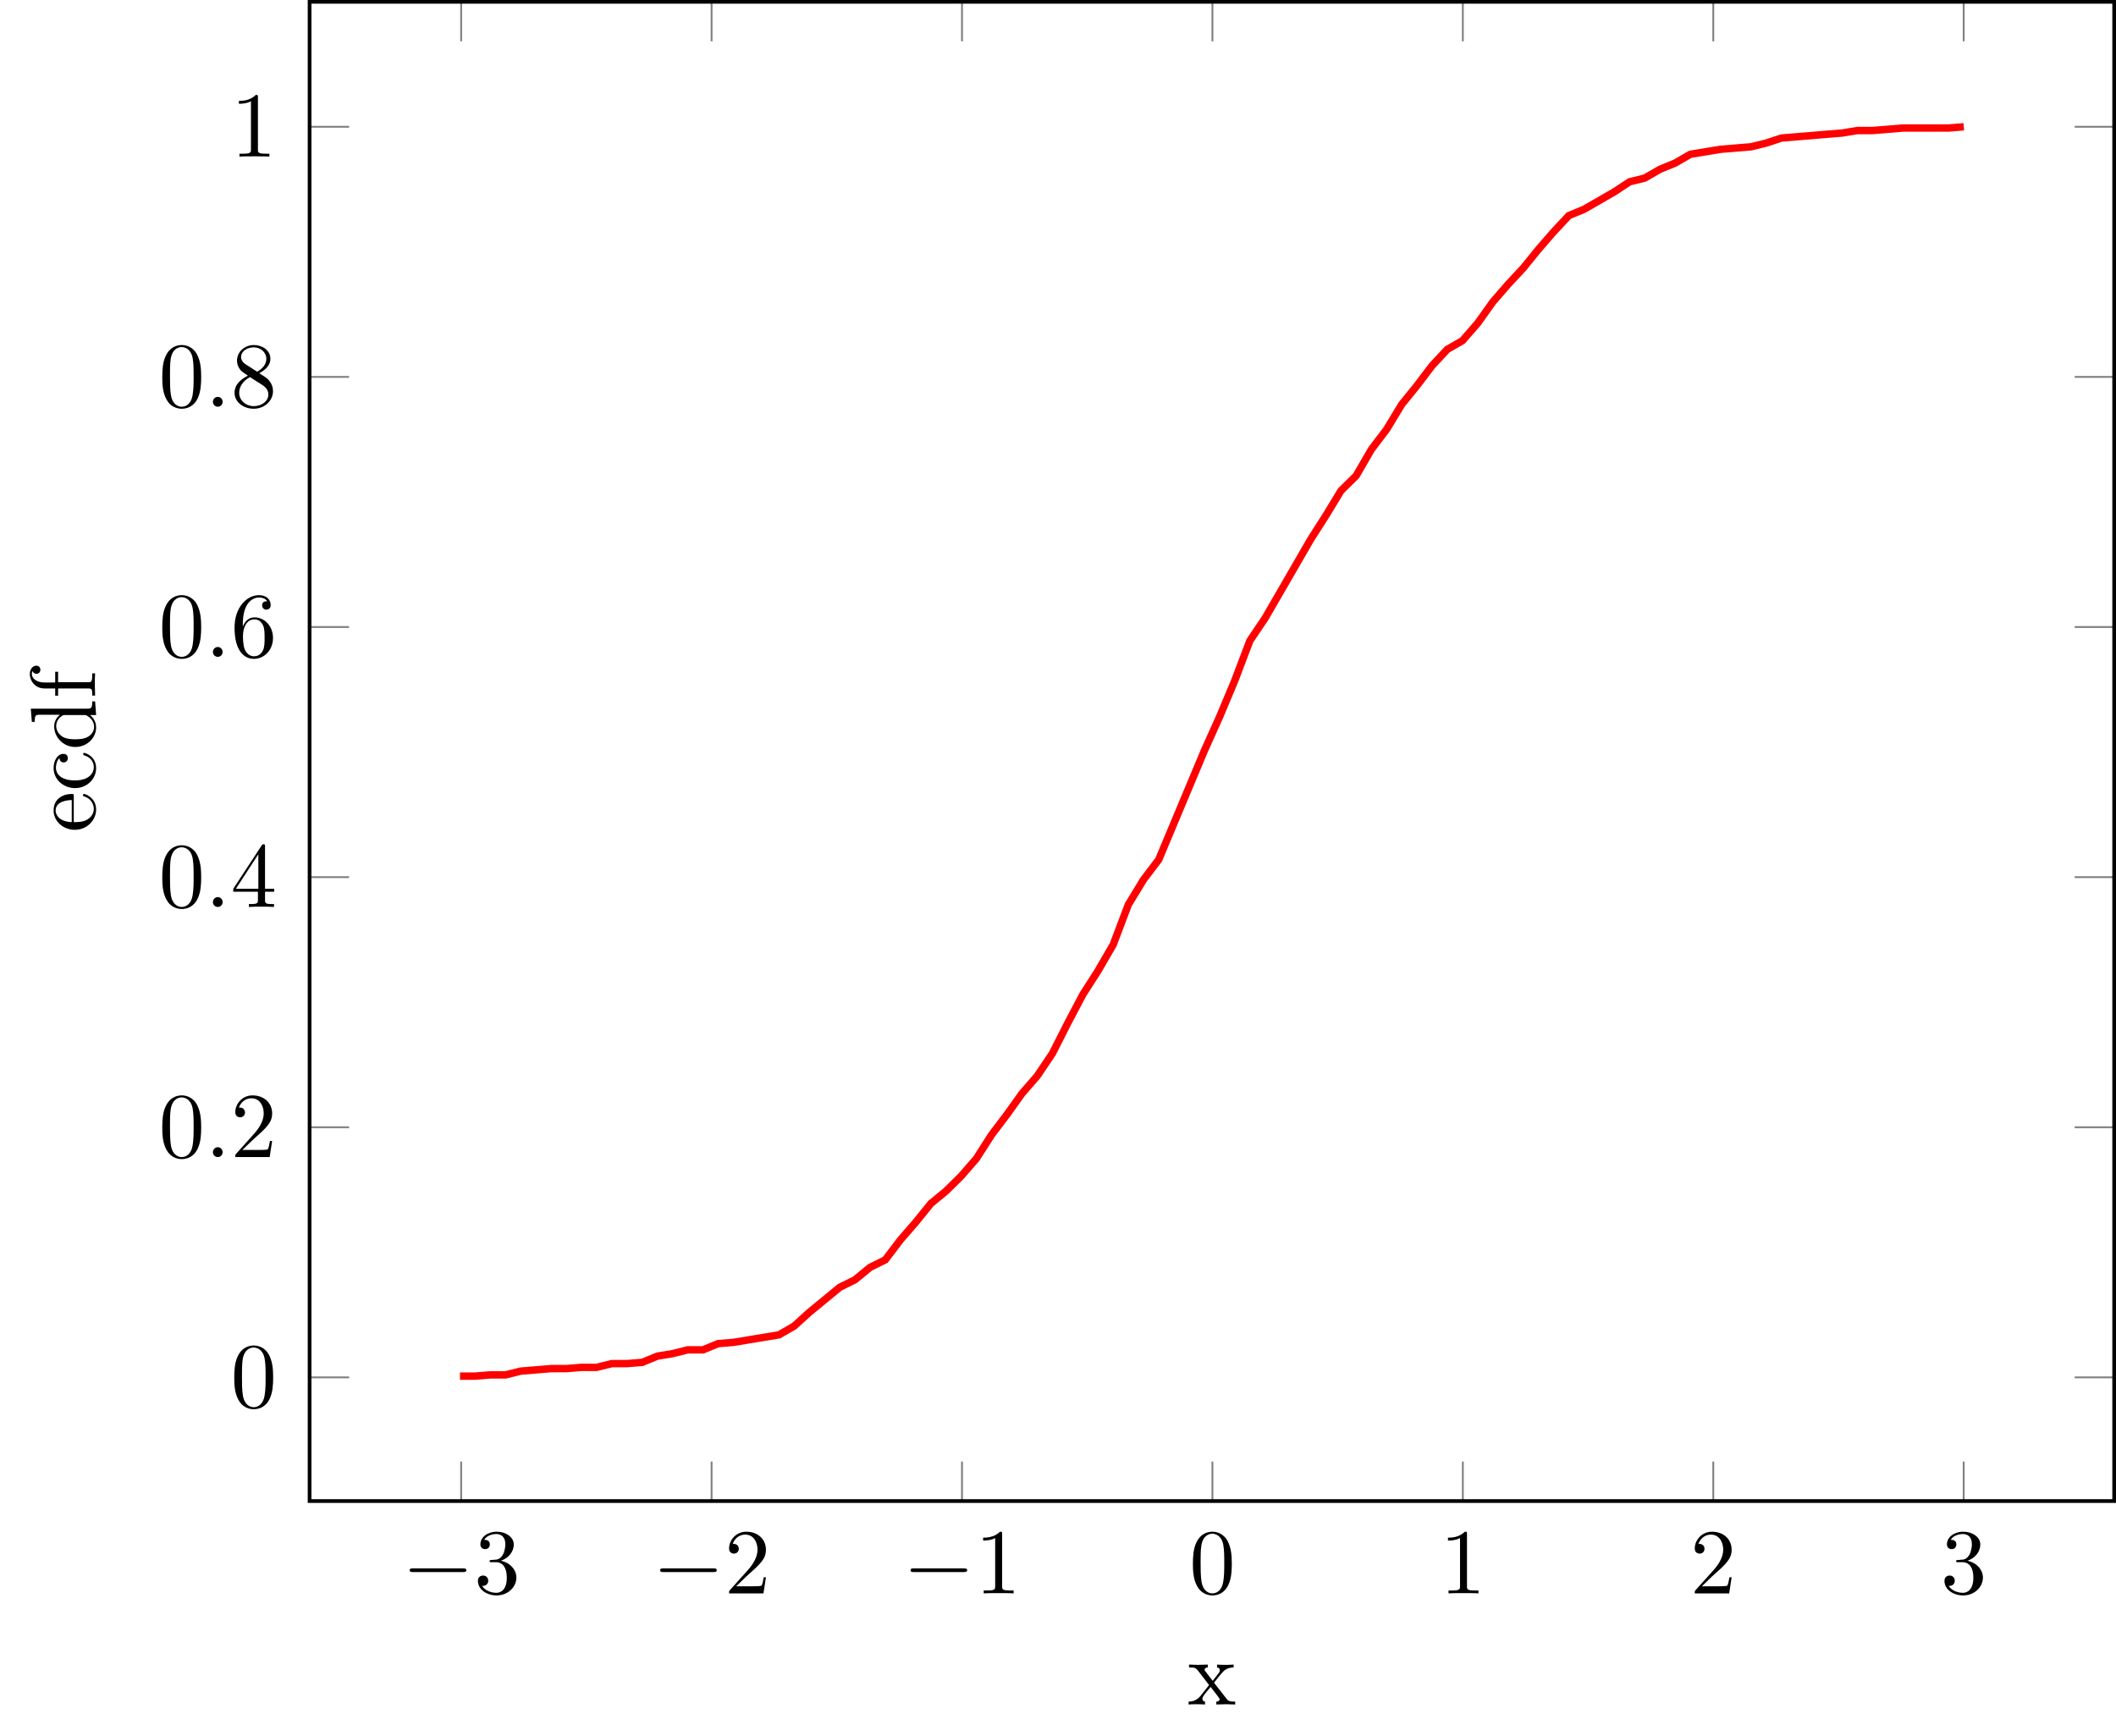
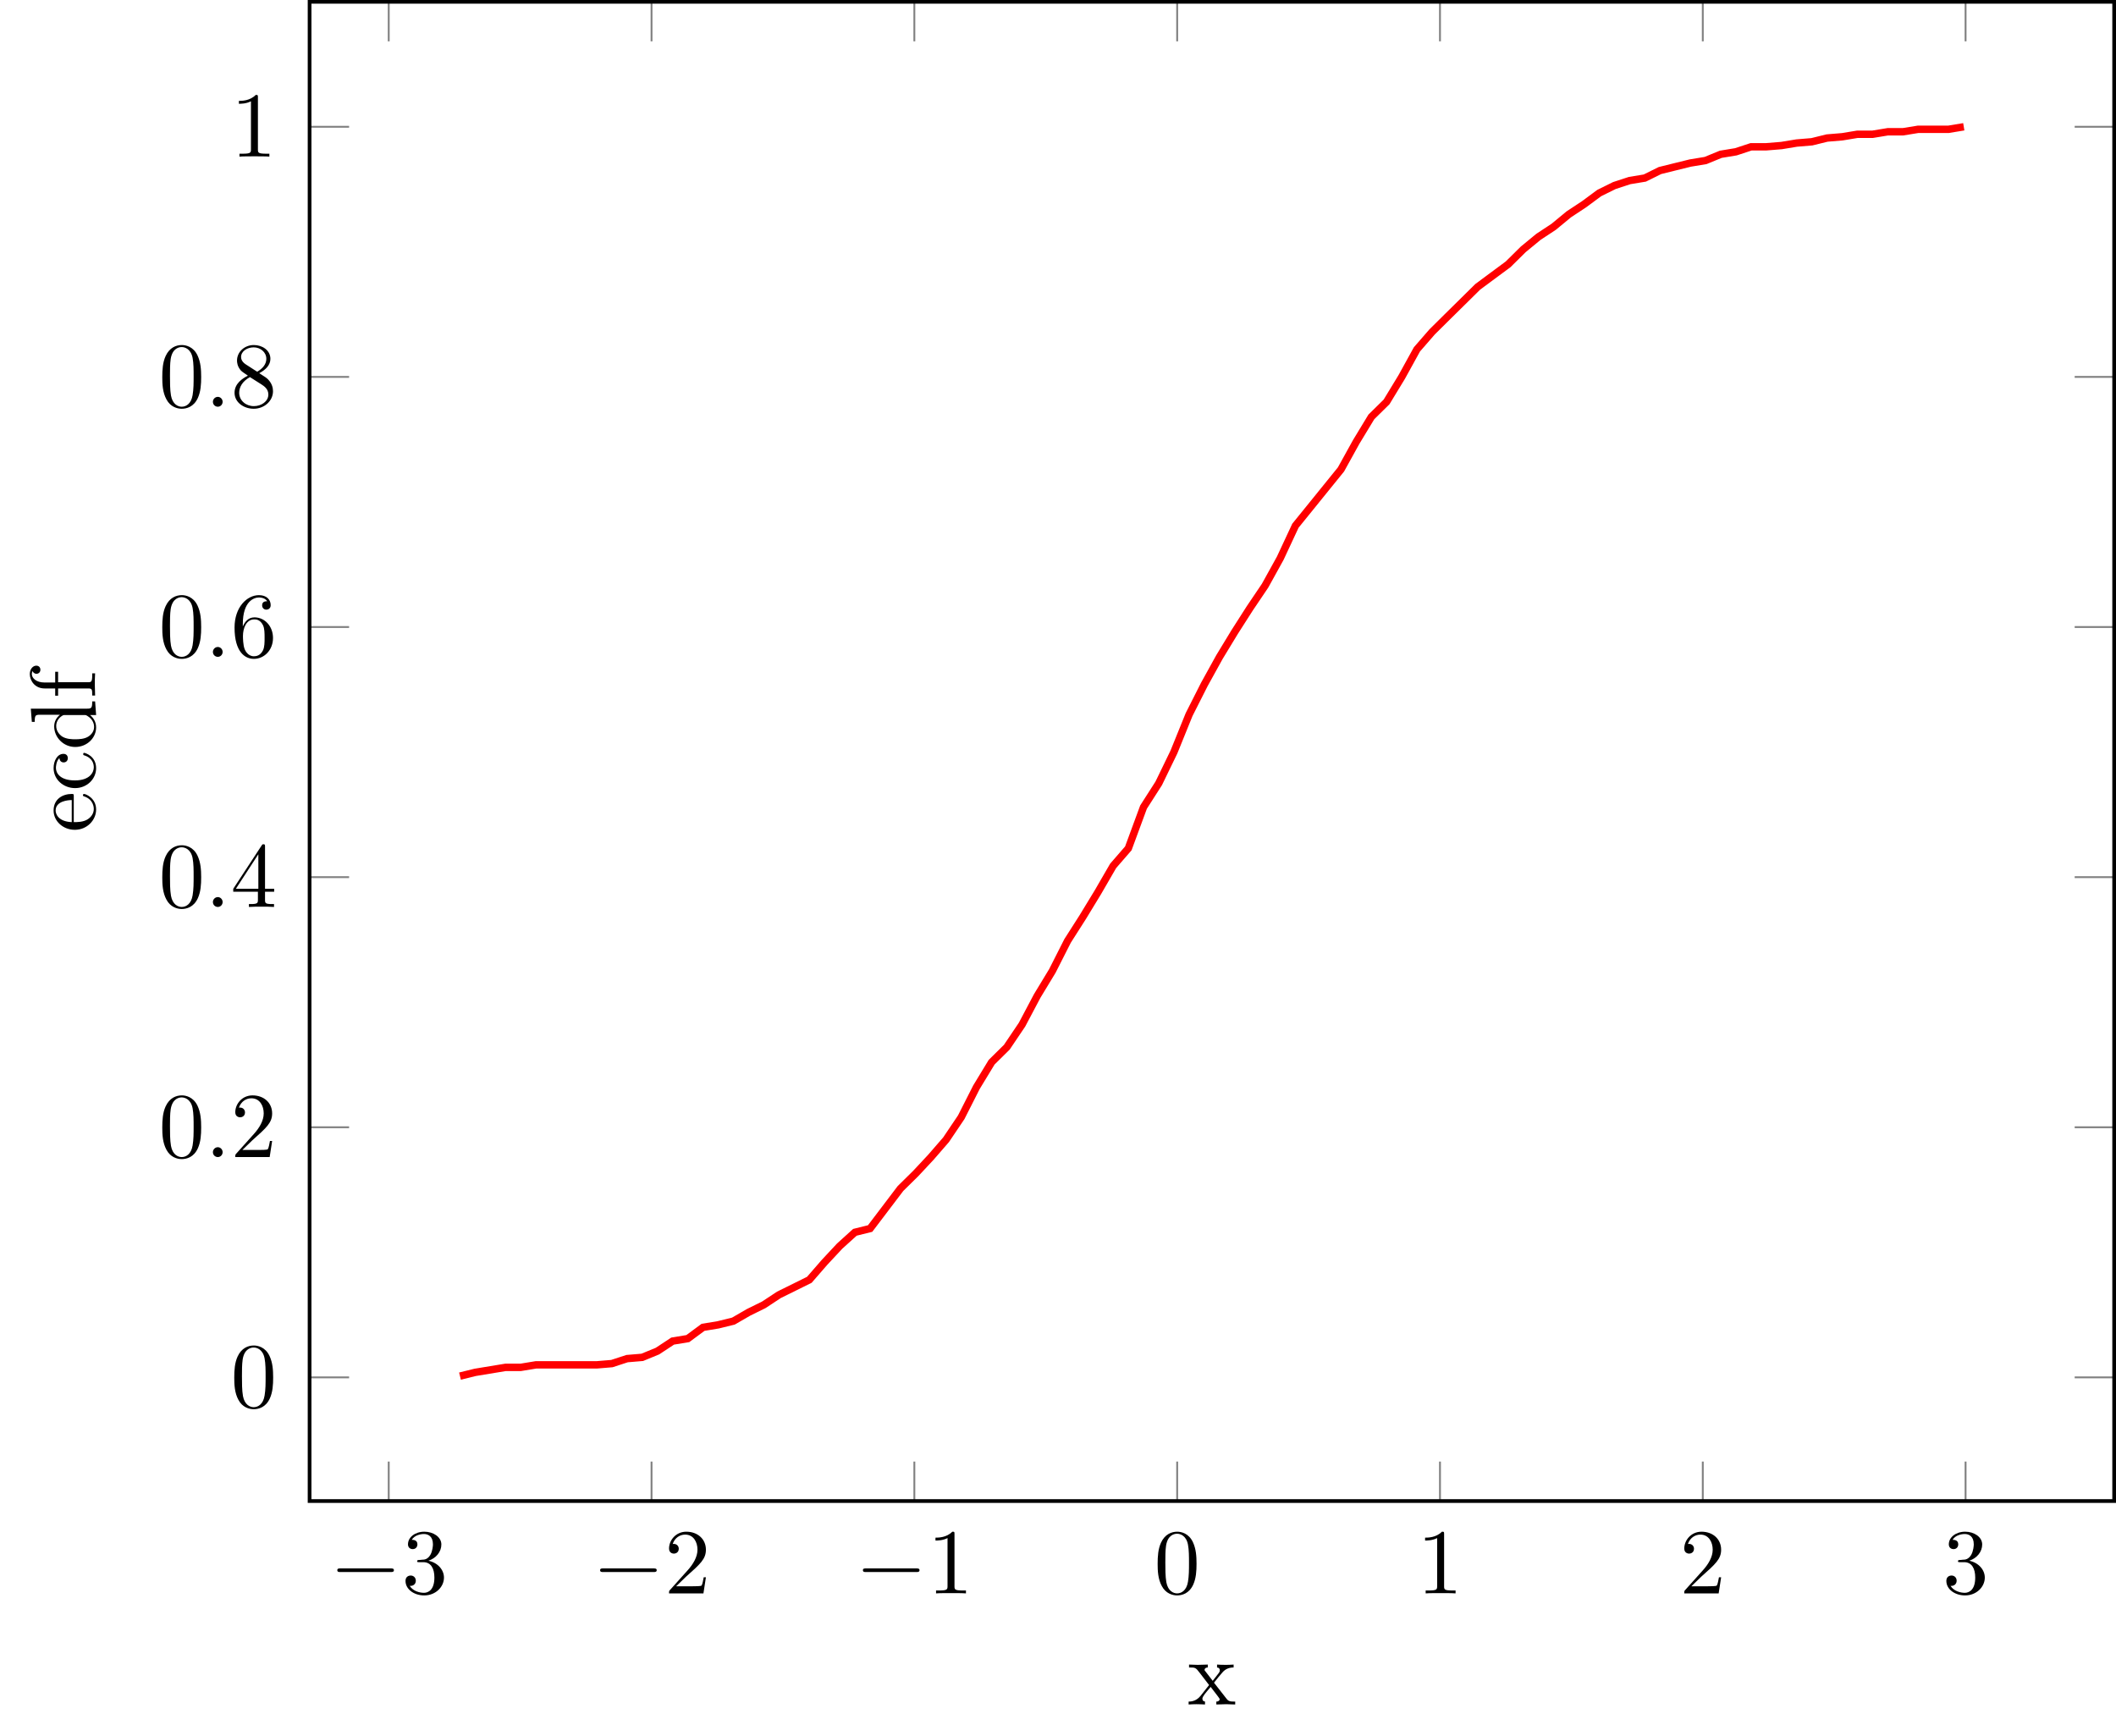
- <svg xmlns="http://www.w3.org/2000/svg" xmlns:xlink="http://www.w3.org/1999/xlink" width="227.795pt" height="186.812pt" viewBox="0 0 227.795 186.812" version="1.1">
+ <svg xmlns="http://www.w3.org/2000/svg" xmlns:xlink="http://www.w3.org/1999/xlink" width="227.796pt" height="186.812pt" viewBox="0 0 227.796 186.812" version="1.1">
  <defs>
    <g>
      <symbol overflow="visible" id="glyph0-0">
        <path style="stroke:none;" d="" />
      </symbol>
      <symbol overflow="visible" id="glyph0-1">
        <path style="stroke:none;" d="M 6.562 -2.297 C 6.734 -2.297 6.922 -2.297 6.922 -2.5 C 6.922 -2.688 6.734 -2.688 6.562 -2.688 L 1.172 -2.688 C 1 -2.688 0.828 -2.688 0.828 -2.5 C 0.828 -2.297 1 -2.297 1.172 -2.297 Z M 6.562 -2.297 " />
      </symbol>
      <symbol overflow="visible" id="glyph1-0">
        <path style="stroke:none;" d="" />
      </symbol>
      <symbol overflow="visible" id="glyph1-1">
        <path style="stroke:none;" d="M 2.891 -3.516 C 3.703 -3.781 4.281 -4.469 4.281 -5.266 C 4.281 -6.078 3.406 -6.641 2.453 -6.641 C 1.453 -6.641 0.688 -6.047 0.688 -5.281 C 0.688 -4.953 0.906 -4.766 1.203 -4.766 C 1.5 -4.766 1.703 -4.984 1.703 -5.281 C 1.703 -5.766 1.234 -5.766 1.094 -5.766 C 1.391 -6.266 2.047 -6.391 2.406 -6.391 C 2.828 -6.391 3.375 -6.172 3.375 -5.281 C 3.375 -5.156 3.344 -4.578 3.094 -4.141 C 2.797 -3.656 2.453 -3.625 2.203 -3.625 C 2.125 -3.609 1.891 -3.594 1.812 -3.594 C 1.734 -3.578 1.672 -3.562 1.672 -3.469 C 1.672 -3.359 1.734 -3.359 1.906 -3.359 L 2.344 -3.359 C 3.156 -3.359 3.531 -2.688 3.531 -1.703 C 3.531 -0.344 2.844 -0.062 2.406 -0.062 C 1.969 -0.062 1.219 -0.234 0.875 -0.812 C 1.219 -0.766 1.531 -0.984 1.531 -1.359 C 1.531 -1.719 1.266 -1.922 0.984 -1.922 C 0.734 -1.922 0.422 -1.781 0.422 -1.344 C 0.422 -0.438 1.344 0.219 2.438 0.219 C 3.656 0.219 4.562 -0.688 4.562 -1.703 C 4.562 -2.516 3.922 -3.297 2.891 -3.516 Z M 2.891 -3.516 " />
      </symbol>
      <symbol overflow="visible" id="glyph1-2">
        <path style="stroke:none;" d="M 1.266 -0.766 L 2.328 -1.797 C 3.875 -3.172 4.469 -3.703 4.469 -4.703 C 4.469 -5.844 3.578 -6.641 2.359 -6.641 C 1.234 -6.641 0.5 -5.719 0.5 -4.828 C 0.5 -4.281 1 -4.281 1.031 -4.281 C 1.203 -4.281 1.547 -4.391 1.547 -4.812 C 1.547 -5.062 1.359 -5.328 1.016 -5.328 C 0.938 -5.328 0.922 -5.328 0.891 -5.312 C 1.109 -5.969 1.656 -6.328 2.234 -6.328 C 3.141 -6.328 3.562 -5.516 3.562 -4.703 C 3.562 -3.906 3.078 -3.125 2.516 -2.5 L 0.609 -0.375 C 0.5 -0.266 0.5 -0.234 0.5 0 L 4.203 0 L 4.469 -1.734 L 4.234 -1.734 C 4.172 -1.438 4.109 -1 4 -0.844 C 3.938 -0.766 3.281 -0.766 3.062 -0.766 Z M 1.266 -0.766 " />
      </symbol>
      <symbol overflow="visible" id="glyph1-3">
        <path style="stroke:none;" d="M 2.938 -6.375 C 2.938 -6.625 2.938 -6.641 2.703 -6.641 C 2.078 -6 1.203 -6 0.891 -6 L 0.891 -5.688 C 1.094 -5.688 1.672 -5.688 2.188 -5.953 L 2.188 -0.781 C 2.188 -0.422 2.156 -0.312 1.266 -0.312 L 0.953 -0.312 L 0.953 0 C 1.297 -0.031 2.156 -0.031 2.562 -0.031 C 2.953 -0.031 3.828 -0.031 4.172 0 L 4.172 -0.312 L 3.859 -0.312 C 2.953 -0.312 2.938 -0.422 2.938 -0.781 Z M 2.938 -6.375 " />
      </symbol>
      <symbol overflow="visible" id="glyph1-4">
        <path style="stroke:none;" d="M 4.578 -3.188 C 4.578 -3.984 4.531 -4.781 4.188 -5.516 C 3.734 -6.484 2.906 -6.641 2.5 -6.641 C 1.891 -6.641 1.172 -6.375 0.75 -5.453 C 0.438 -4.766 0.391 -3.984 0.391 -3.188 C 0.391 -2.438 0.422 -1.547 0.844 -0.781 C 1.266 0.016 2 0.219 2.484 0.219 C 3.016 0.219 3.781 0.016 4.219 -0.938 C 4.531 -1.625 4.578 -2.406 4.578 -3.188 Z M 2.484 0 C 2.094 0 1.5 -0.25 1.328 -1.203 C 1.219 -1.797 1.219 -2.719 1.219 -3.312 C 1.219 -3.953 1.219 -4.609 1.297 -5.141 C 1.484 -6.328 2.234 -6.422 2.484 -6.422 C 2.812 -6.422 3.469 -6.234 3.656 -5.25 C 3.766 -4.688 3.766 -3.938 3.766 -3.312 C 3.766 -2.562 3.766 -1.891 3.656 -1.25 C 3.5 -0.297 2.938 0 2.484 0 Z M 2.484 0 " />
      </symbol>
      <symbol overflow="visible" id="glyph1-5">
        <path style="stroke:none;" d="M 2.938 -1.641 L 2.938 -0.781 C 2.938 -0.422 2.906 -0.312 2.172 -0.312 L 1.969 -0.312 L 1.969 0 C 2.375 -0.031 2.891 -0.031 3.312 -0.031 C 3.734 -0.031 4.25 -0.031 4.672 0 L 4.672 -0.312 L 4.453 -0.312 C 3.719 -0.312 3.703 -0.422 3.703 -0.781 L 3.703 -1.641 L 4.688 -1.641 L 4.688 -1.953 L 3.703 -1.953 L 3.703 -6.484 C 3.703 -6.688 3.703 -6.75 3.531 -6.75 C 3.453 -6.75 3.422 -6.75 3.344 -6.625 L 0.281 -1.953 L 0.281 -1.641 Z M 2.984 -1.953 L 0.562 -1.953 L 2.984 -5.672 Z M 2.984 -1.953 " />
      </symbol>
      <symbol overflow="visible" id="glyph1-6">
        <path style="stroke:none;" d="M 1.312 -3.266 L 1.312 -3.516 C 1.312 -6.031 2.547 -6.391 3.062 -6.391 C 3.297 -6.391 3.719 -6.328 3.938 -5.984 C 3.781 -5.984 3.391 -5.984 3.391 -5.547 C 3.391 -5.234 3.625 -5.078 3.844 -5.078 C 4 -5.078 4.312 -5.172 4.312 -5.562 C 4.312 -6.156 3.875 -6.641 3.047 -6.641 C 1.766 -6.641 0.422 -5.359 0.422 -3.156 C 0.422 -0.484 1.578 0.219 2.5 0.219 C 3.609 0.219 4.562 -0.719 4.562 -2.031 C 4.562 -3.297 3.672 -4.25 2.562 -4.25 C 1.891 -4.25 1.516 -3.75 1.312 -3.266 Z M 2.5 -0.062 C 1.875 -0.062 1.578 -0.656 1.516 -0.812 C 1.328 -1.281 1.328 -2.078 1.328 -2.25 C 1.328 -3.031 1.656 -4.031 2.547 -4.031 C 2.719 -4.031 3.172 -4.031 3.484 -3.406 C 3.656 -3.047 3.656 -2.531 3.656 -2.047 C 3.656 -1.562 3.656 -1.062 3.484 -0.703 C 3.188 -0.109 2.734 -0.062 2.5 -0.062 Z M 2.5 -0.062 " />
      </symbol>
      <symbol overflow="visible" id="glyph1-7">
        <path style="stroke:none;" d="M 1.625 -4.562 C 1.172 -4.859 1.125 -5.188 1.125 -5.359 C 1.125 -5.969 1.781 -6.391 2.484 -6.391 C 3.203 -6.391 3.844 -5.875 3.844 -5.156 C 3.844 -4.578 3.453 -4.109 2.859 -3.766 Z M 3.078 -3.609 C 3.797 -3.984 4.281 -4.5 4.281 -5.156 C 4.281 -6.078 3.406 -6.641 2.5 -6.641 C 1.5 -6.641 0.688 -5.906 0.688 -4.969 C 0.688 -4.797 0.703 -4.344 1.125 -3.875 C 1.234 -3.766 1.609 -3.516 1.859 -3.344 C 1.281 -3.047 0.422 -2.5 0.422 -1.5 C 0.422 -0.453 1.438 0.219 2.484 0.219 C 3.609 0.219 4.562 -0.609 4.562 -1.672 C 4.562 -2.031 4.453 -2.484 4.062 -2.906 C 3.875 -3.109 3.719 -3.203 3.078 -3.609 Z M 2.078 -3.188 L 3.312 -2.406 C 3.594 -2.219 4.062 -1.922 4.062 -1.312 C 4.062 -0.578 3.312 -0.062 2.5 -0.062 C 1.641 -0.062 0.922 -0.672 0.922 -1.5 C 0.922 -2.078 1.234 -2.719 2.078 -3.188 Z M 2.078 -3.188 " />
      </symbol>
      <symbol overflow="visible" id="glyph1-8">
        <path style="stroke:none;" d="M 2.859 -2.344 C 3.156 -2.719 3.531 -3.203 3.781 -3.469 C 4.094 -3.828 4.5 -3.984 4.969 -3.984 L 4.969 -4.297 C 4.703 -4.281 4.406 -4.266 4.141 -4.266 C 3.844 -4.266 3.312 -4.281 3.188 -4.297 L 3.188 -3.984 C 3.406 -3.969 3.484 -3.844 3.484 -3.672 C 3.484 -3.516 3.375 -3.391 3.328 -3.328 L 2.719 -2.547 L 1.938 -3.562 C 1.844 -3.656 1.844 -3.672 1.844 -3.734 C 1.844 -3.891 2 -3.984 2.188 -3.984 L 2.188 -4.297 C 1.938 -4.281 1.281 -4.266 1.109 -4.266 C 0.906 -4.266 0.438 -4.281 0.172 -4.297 L 0.172 -3.984 C 0.875 -3.984 0.875 -3.984 1.344 -3.375 L 2.328 -2.094 L 1.391 -0.906 C 0.922 -0.328 0.328 -0.312 0.125 -0.312 L 0.125 0 C 0.375 -0.016 0.688 -0.031 0.953 -0.031 C 1.234 -0.031 1.656 -0.016 1.891 0 L 1.891 -0.312 C 1.672 -0.344 1.609 -0.469 1.609 -0.625 C 1.609 -0.844 1.891 -1.172 2.5 -1.891 L 3.266 -0.891 C 3.344 -0.781 3.469 -0.625 3.469 -0.562 C 3.469 -0.469 3.375 -0.312 3.109 -0.312 L 3.109 0 C 3.406 -0.016 3.969 -0.031 4.188 -0.031 C 4.453 -0.031 4.844 -0.016 5.141 0 L 5.141 -0.312 C 4.609 -0.312 4.422 -0.328 4.203 -0.625 Z M 2.859 -2.344 " />
      </symbol>
      <symbol overflow="visible" id="glyph2-0">
        <path style="stroke:none;" d="" />
      </symbol>
      <symbol overflow="visible" id="glyph2-1">
        <path style="stroke:none;" d="M 1.906 -0.531 C 1.906 -0.812 1.672 -1.062 1.391 -1.062 C 1.094 -1.062 0.859 -0.812 0.859 -0.531 C 0.859 -0.234 1.094 0 1.391 0 C 1.672 0 1.906 -0.234 1.906 -0.531 Z M 1.906 -0.531 " />
      </symbol>
      <symbol overflow="visible" id="glyph3-0">
        <path style="stroke:none;" d="" />
      </symbol>
      <symbol overflow="visible" id="glyph3-1">
        <path style="stroke:none;" d="M -2.516 -1.109 C -4 -1.172 -4.25 -2.016 -4.25 -2.359 C -4.25 -3.375 -2.906 -3.484 -2.516 -3.484 Z M -2.297 -1.109 L -2.297 -3.891 C -2.297 -4.109 -2.297 -4.141 -2.516 -4.141 C -3.5 -4.141 -4.469 -3.594 -4.469 -2.359 C -4.469 -1.203 -3.438 -0.281 -2.188 -0.281 C -0.859 -0.281 0.109 -1.328 0.109 -2.469 C 0.109 -3.688 -1 -4.141 -1.188 -4.141 C -1.281 -4.141 -1.312 -4.062 -1.312 -4 C -1.312 -3.922 -1.25 -3.891 -1.172 -3.875 C -0.141 -3.531 -0.141 -2.625 -0.141 -2.531 C -0.141 -2.031 -0.438 -1.641 -0.812 -1.406 C -1.281 -1.109 -1.938 -1.109 -2.297 -1.109 Z M -2.297 -1.109 " />
      </symbol>
      <symbol overflow="visible" id="glyph3-2">
        <path style="stroke:none;" d="M -2.172 -1.172 C -3.797 -1.172 -4.219 -1.984 -4.219 -2.516 C -4.219 -2.609 -4.203 -3.234 -3.844 -3.578 C -3.812 -3.172 -3.516 -3.109 -3.391 -3.109 C -3.125 -3.109 -2.938 -3.297 -2.938 -3.562 C -2.938 -3.828 -3.094 -4.031 -3.406 -4.031 C -4.078 -4.031 -4.469 -3.266 -4.469 -2.5 C -4.469 -1.25 -3.391 -0.344 -2.156 -0.344 C -0.875 -0.344 0.109 -1.328 0.109 -2.484 C 0.109 -3.812 -1.094 -4.141 -1.188 -4.141 C -1.281 -4.141 -1.281 -4.031 -1.281 -4 C -1.281 -3.922 -1.25 -3.891 -1.188 -3.875 C -0.266 -3.594 -0.141 -2.938 -0.141 -2.578 C -0.141 -2.047 -0.562 -1.172 -2.172 -1.172 Z M -2.172 -1.172 " />
      </symbol>
      <symbol overflow="visible" id="glyph3-3">
        <path style="stroke:none;" d="M -0.547 -3.781 L 0.109 -3.781 L 0 -5.25 L -0.312 -5.25 C -0.312 -4.562 -0.375 -4.469 -0.875 -4.469 L -6.922 -4.469 L -6.812 -3.047 L -6.5 -3.047 C -6.5 -3.734 -6.438 -3.812 -5.938 -3.812 L -3.781 -3.812 C -4.141 -3.531 -4.406 -3.094 -4.406 -2.562 C -4.406 -1.391 -3.422 -0.344 -2.141 -0.344 C -0.875 -0.344 0.109 -1.312 0.109 -2.453 C 0.109 -3.094 -0.234 -3.531 -0.547 -3.781 Z M -3.219 -3.781 L -1.172 -3.781 C -1 -3.781 -0.984 -3.781 -0.812 -3.672 C -0.328 -3.375 -0.109 -2.938 -0.109 -2.5 C -0.109 -2.047 -0.375 -1.688 -0.75 -1.453 C -1.156 -1.203 -1.719 -1.172 -2.141 -1.172 C -2.5 -1.172 -3.094 -1.188 -3.547 -1.469 C -3.859 -1.688 -4.188 -2.062 -4.188 -2.609 C -4.188 -2.953 -4.031 -3.375 -3.594 -3.672 C -3.422 -3.781 -3.406 -3.781 -3.219 -3.781 Z M -3.219 -3.781 " />
      </symbol>
      <symbol overflow="visible" id="glyph3-4">
        <path style="stroke:none;" d="M -4.297 -1.75 L -5.453 -1.75 C -6.328 -1.75 -6.812 -2.219 -6.812 -2.656 C -6.812 -2.688 -6.812 -2.844 -6.734 -2.984 C -6.703 -2.875 -6.562 -2.688 -6.312 -2.688 C -6.094 -2.688 -5.891 -2.844 -5.891 -3.125 C -5.891 -3.406 -6.094 -3.562 -6.328 -3.562 C -6.703 -3.562 -7.031 -3.188 -7.031 -2.656 C -7.031 -1.969 -6.5 -1.109 -5.438 -1.109 L -4.297 -1.109 L -4.297 -0.328 L -3.984 -0.328 L -3.984 -1.109 L -0.75 -1.109 C -0.312 -1.109 -0.312 -1 -0.312 -0.344 L 0 -0.344 C -0.016 -0.734 -0.031 -1.203 -0.031 -1.469 C -0.031 -1.875 -0.031 -2.344 0 -2.734 L -0.312 -2.734 L -0.312 -2.531 C -0.312 -1.797 -0.422 -1.781 -0.781 -1.781 L -3.984 -1.781 L -3.984 -2.906 L -4.297 -2.906 Z M -4.297 -1.75 " />
      </symbol>
    </g>
    <clipPath id="clip1">
      <path d="M 33 13 L 227.797 13 L 227.797 149 L 33 149 Z M 33 13 " />
    </clipPath>
    <clipPath id="clip2">
      <path d="M 33 0 L 227.797 0 L 227.797 162 L 33 162 Z M 33 0 " />
    </clipPath>
  </defs>
  <g id="surface1">
-     <path style="fill:none;stroke-width:0.199;stroke-linecap:butt;stroke-linejoin:miter;stroke:rgb(50%,50%,50%);stroke-opacity:1;stroke-miterlimit:10;" d="M 0.126 -13.449 L 0.126 -9.199 M 27.086 -13.449 L 27.086 -9.199 M 54.044 -13.449 L 54.044 -9.199 M 81.004 -13.449 L 81.004 -9.199 M 107.961 -13.449 L 107.961 -9.199 M 134.922 -13.449 L 134.922 -9.199 M 161.879 -13.449 L 161.879 -9.199 M 0.126 147.946 L 0.126 143.692 M 27.086 147.946 L 27.086 143.692 M 54.044 147.946 L 54.044 143.692 M 81.004 147.946 L 81.004 143.692 M 107.961 147.946 L 107.961 143.692 M 134.922 147.946 L 134.922 143.692 M 161.879 147.946 L 161.879 143.692 " transform="matrix(1,0,0,-1,49.519,148.141)" />
+     <path style="fill:none;stroke-width:0.199;stroke-linecap:butt;stroke-linejoin:miter;stroke:rgb(50%,50%,50%);stroke-opacity:1;stroke-miterlimit:10;" d="M -7.671 -13.449 L -7.671 -9.199 M 20.622 -13.449 L 20.622 -9.199 M 48.915 -13.449 L 48.915 -9.199 M 77.208 -13.449 L 77.208 -9.199 M 105.501 -13.449 L 105.501 -9.199 M 133.793 -13.449 L 133.793 -9.199 M 162.083 -13.449 L 162.083 -9.199 M -7.671 147.946 L -7.671 143.692 M 20.622 147.946 L 20.622 143.692 M 48.915 147.946 L 48.915 143.692 M 77.208 147.946 L 77.208 143.692 M 105.501 147.946 L 105.501 143.692 M 133.793 147.946 L 133.793 143.692 M 162.083 147.946 L 162.083 143.692 " transform="matrix(1,0,0,-1,49.519,148.141)" />
    <g clip-path="url(#clip1)" clip-rule="nonzero">
      <path style="fill:none;stroke-width:0.199;stroke-linecap:butt;stroke-linejoin:miter;stroke:rgb(50%,50%,50%);stroke-opacity:1;stroke-miterlimit:10;" d="M -16.191 -0.136 L -11.937 -0.136 M -16.191 26.789 L -11.937 26.789 M -16.191 53.715 L -11.937 53.715 M -16.191 80.641 L -11.937 80.641 M -16.191 107.567 L -11.937 107.567 M -16.191 134.493 L -11.937 134.493 M 178.079 -0.136 L 173.829 -0.136 M 178.079 26.789 L 173.829 26.789 M 178.079 53.715 L 173.829 53.715 M 178.079 80.641 L 173.829 80.641 M 178.079 107.567 L 173.829 107.567 M 178.079 134.493 L 173.829 134.493 " transform="matrix(1,0,0,-1,49.519,148.141)" />
    </g>
    <g clip-path="url(#clip2)" clip-rule="nonzero">
      <path style="fill:none;stroke-width:0.399;stroke-linecap:butt;stroke-linejoin:miter;stroke:rgb(0%,0%,0%);stroke-opacity:1;stroke-miterlimit:10;" d="M -16.191 -13.449 L -16.191 147.946 L 178.079 147.946 L 178.079 -13.449 Z M -16.191 -13.449 " transform="matrix(1,0,0,-1,49.519,148.141)" />
    </g>
    <g style="fill:rgb(0%,0%,0%);fill-opacity:1;">
-       <use xlink:href="#glyph0-1" x="43.279" y="171.531" />
+       <use xlink:href="#glyph0-1" x="35.484" y="171.531" />
    </g>
    <g style="fill:rgb(0%,0%,0%);fill-opacity:1;">
-       <use xlink:href="#glyph1-1" x="51.028" y="171.531" />
+       <use xlink:href="#glyph1-1" x="43.233" y="171.531" />
    </g>
    <g style="fill:rgb(0%,0%,0%);fill-opacity:1;">
-       <use xlink:href="#glyph0-1" x="70.238" y="171.531" />
+       <use xlink:href="#glyph0-1" x="63.776" y="171.531" />
    </g>
    <g style="fill:rgb(0%,0%,0%);fill-opacity:1;">
-       <use xlink:href="#glyph1-2" x="77.987" y="171.531" />
+       <use xlink:href="#glyph1-2" x="71.525" y="171.531" />
    </g>
    <g style="fill:rgb(0%,0%,0%);fill-opacity:1;">
-       <use xlink:href="#glyph0-1" x="97.197" y="171.531" />
+       <use xlink:href="#glyph0-1" x="92.068" y="171.531" />
    </g>
    <g style="fill:rgb(0%,0%,0%);fill-opacity:1;">
-       <use xlink:href="#glyph1-3" x="104.946" y="171.531" />
+       <use xlink:href="#glyph1-3" x="99.817" y="171.531" />
    </g>
    <g style="fill:rgb(0%,0%,0%);fill-opacity:1;">
-       <use xlink:href="#glyph1-4" x="128.03" y="171.531" />
+       <use xlink:href="#glyph1-4" x="124.234" y="171.531" />
    </g>
    <g style="fill:rgb(0%,0%,0%);fill-opacity:1;">
-       <use xlink:href="#glyph1-3" x="154.989" y="171.531" />
+       <use xlink:href="#glyph1-3" x="152.526" y="171.531" />
    </g>
    <g style="fill:rgb(0%,0%,0%);fill-opacity:1;">
-       <use xlink:href="#glyph1-2" x="181.948" y="171.531" />
+       <use xlink:href="#glyph1-2" x="180.818" y="171.531" />
    </g>
    <g style="fill:rgb(0%,0%,0%);fill-opacity:1;">
-       <use xlink:href="#glyph1-1" x="208.907" y="171.531" />
+       <use xlink:href="#glyph1-1" x="209.11" y="171.531" />
    </g>
    <g style="fill:rgb(0%,0%,0%);fill-opacity:1;">
      <use xlink:href="#glyph1-4" x="24.828" y="151.486" />
    </g>
    <g style="fill:rgb(0%,0%,0%);fill-opacity:1;">
      <use xlink:href="#glyph1-4" x="17.079" y="124.561" />
    </g>
    <g style="fill:rgb(0%,0%,0%);fill-opacity:1;">
      <use xlink:href="#glyph2-1" x="22.061" y="124.561" />
    </g>
    <g style="fill:rgb(0%,0%,0%);fill-opacity:1;">
      <use xlink:href="#glyph1-2" x="24.828" y="124.561" />
    </g>
    <g style="fill:rgb(0%,0%,0%);fill-opacity:1;">
      <use xlink:href="#glyph1-4" x="17.079" y="97.635" />
    </g>
    <g style="fill:rgb(0%,0%,0%);fill-opacity:1;">
      <use xlink:href="#glyph2-1" x="22.061" y="97.635" />
    </g>
    <g style="fill:rgb(0%,0%,0%);fill-opacity:1;">
      <use xlink:href="#glyph1-5" x="24.828" y="97.635" />
    </g>
    <g style="fill:rgb(0%,0%,0%);fill-opacity:1;">
      <use xlink:href="#glyph1-4" x="17.079" y="70.71" />
    </g>
    <g style="fill:rgb(0%,0%,0%);fill-opacity:1;">
      <use xlink:href="#glyph2-1" x="22.061" y="70.71" />
    </g>
    <g style="fill:rgb(0%,0%,0%);fill-opacity:1;">
      <use xlink:href="#glyph1-6" x="24.828" y="70.71" />
    </g>
    <g style="fill:rgb(0%,0%,0%);fill-opacity:1;">
      <use xlink:href="#glyph1-4" x="17.079" y="43.784" />
    </g>
    <g style="fill:rgb(0%,0%,0%);fill-opacity:1;">
      <use xlink:href="#glyph2-1" x="22.061" y="43.784" />
    </g>
    <g style="fill:rgb(0%,0%,0%);fill-opacity:1;">
      <use xlink:href="#glyph1-7" x="24.828" y="43.784" />
    </g>
    <g style="fill:rgb(0%,0%,0%);fill-opacity:1;">
      <use xlink:href="#glyph1-3" x="24.828" y="16.859" />
    </g>
-     <path style="fill:none;stroke-width:0.797;stroke-linecap:butt;stroke-linejoin:miter;stroke:rgb(100%,0%,0%);stroke-opacity:1;stroke-miterlimit:10;" d="M 0.001 0 L 1.633 0 L 3.27 0.133 L 4.907 0.133 L 6.54 0.539 L 8.176 0.672 L 9.813 0.809 L 11.446 0.809 L 13.083 0.942 L 14.715 0.942 L 16.352 1.348 L 17.989 1.348 L 19.622 1.481 L 21.258 2.153 L 22.895 2.422 L 24.528 2.829 L 26.165 2.829 L 27.797 3.5 L 29.434 3.633 L 31.071 3.903 L 32.704 4.172 L 34.34 4.442 L 35.977 5.387 L 37.61 6.868 L 39.247 8.211 L 40.879 9.559 L 42.516 10.368 L 44.153 11.711 L 45.786 12.52 L 47.422 14.676 L 49.059 16.559 L 50.692 18.578 L 52.329 19.926 L 53.961 21.539 L 55.598 23.426 L 57.235 25.985 L 58.868 28.137 L 60.504 30.426 L 62.141 32.309 L 63.774 34.735 L 65.411 37.965 L 67.043 41.063 L 68.68 43.621 L 70.317 46.446 L 71.95 50.754 L 73.586 53.446 L 75.223 55.602 L 76.856 59.504 L 78.493 63.411 L 80.126 67.313 L 81.762 70.95 L 83.399 74.852 L 85.032 79.161 L 86.668 81.586 L 88.305 84.411 L 89.938 87.239 L 91.575 90.067 L 93.208 92.625 L 94.844 95.317 L 96.481 96.934 L 98.114 99.758 L 99.751 101.914 L 101.383 104.606 L 103.02 106.625 L 104.657 108.782 L 106.29 110.532 L 107.926 111.473 L 109.563 113.356 L 111.196 115.645 L 112.833 117.532 L 114.465 119.282 L 116.102 121.301 L 117.739 123.184 L 119.372 124.934 L 121.008 125.61 L 122.645 126.551 L 124.278 127.493 L 125.915 128.571 L 127.547 128.973 L 129.184 129.918 L 130.821 130.59 L 132.454 131.532 L 135.727 132.071 L 137.36 132.203 L 138.997 132.34 L 140.629 132.743 L 142.266 133.282 L 143.903 133.418 L 145.536 133.551 L 147.172 133.688 L 148.809 133.821 L 150.442 134.09 L 152.079 134.09 L 153.711 134.223 L 155.348 134.36 L 160.254 134.36 L 161.891 134.493 " transform="matrix(1,0,0,-1,49.519,148.141)" />
+     <path style="fill:none;stroke-width:0.797;stroke-linecap:butt;stroke-linejoin:miter;stroke:rgb(100%,0%,0%);stroke-opacity:1;stroke-miterlimit:10;" d="M 0.001 0 L 1.633 0.403 L 4.907 0.942 L 6.54 0.942 L 8.176 1.211 L 14.715 1.211 L 16.352 1.348 L 17.989 1.883 L 19.622 2.02 L 21.258 2.692 L 22.895 3.77 L 24.528 4.039 L 26.165 5.25 L 27.797 5.52 L 29.434 5.922 L 31.071 6.868 L 32.704 7.672 L 34.34 8.75 L 35.977 9.559 L 37.61 10.368 L 39.247 12.25 L 40.879 14 L 42.516 15.481 L 44.153 15.887 L 45.786 18.039 L 47.422 20.196 L 49.059 21.809 L 50.692 23.559 L 52.329 25.446 L 53.961 27.868 L 55.598 31.098 L 57.235 33.793 L 58.868 35.407 L 60.504 37.832 L 62.141 40.926 L 63.774 43.621 L 65.411 46.852 L 67.043 49.411 L 68.68 52.102 L 70.317 54.93 L 71.95 56.813 L 73.586 61.254 L 75.223 63.813 L 76.856 67.18 L 78.493 71.219 L 80.126 74.45 L 81.762 77.411 L 83.399 80.106 L 85.032 82.661 L 86.668 85.086 L 88.305 88.047 L 89.938 91.547 L 91.575 93.567 L 93.208 95.586 L 94.844 97.606 L 96.481 100.567 L 98.114 103.262 L 99.751 104.875 L 101.387 107.567 L 103.02 110.532 L 104.657 112.414 L 106.29 114.032 L 107.926 115.645 L 109.563 117.262 L 111.196 118.473 L 112.833 119.684 L 114.469 121.301 L 116.102 122.645 L 117.739 123.723 L 119.372 125.071 L 121.008 126.149 L 122.645 127.36 L 124.278 128.168 L 125.915 128.703 L 127.551 128.973 L 129.184 129.782 L 130.821 130.188 L 132.454 130.59 L 134.09 130.86 L 135.727 131.532 L 137.36 131.801 L 138.997 132.34 L 140.633 132.34 L 142.266 132.473 L 143.903 132.743 L 145.536 132.879 L 147.172 133.282 L 148.809 133.418 L 150.442 133.688 L 152.079 133.688 L 153.715 133.957 L 155.348 133.957 L 156.985 134.223 L 160.254 134.223 L 161.891 134.493 " transform="matrix(1,0,0,-1,49.519,148.141)" />
    <g style="fill:rgb(0%,0%,0%);fill-opacity:1;">
-       <use xlink:href="#glyph1-8" x="127.833" y="183.491" />
+       <use xlink:href="#glyph1-8" x="127.834" y="183.491" />
    </g>
    <g style="fill:rgb(0%,0%,0%);fill-opacity:1;">
      <use xlink:href="#glyph3-1" x="10.239" y="89.612" />
      <use xlink:href="#glyph3-2" x="10.239" y="85.185" />
      <use xlink:href="#glyph3-3" x="10.239" y="80.757" />
      <use xlink:href="#glyph3-4" x="10.239" y="75.222" />
    </g>
  </g>
</svg>
